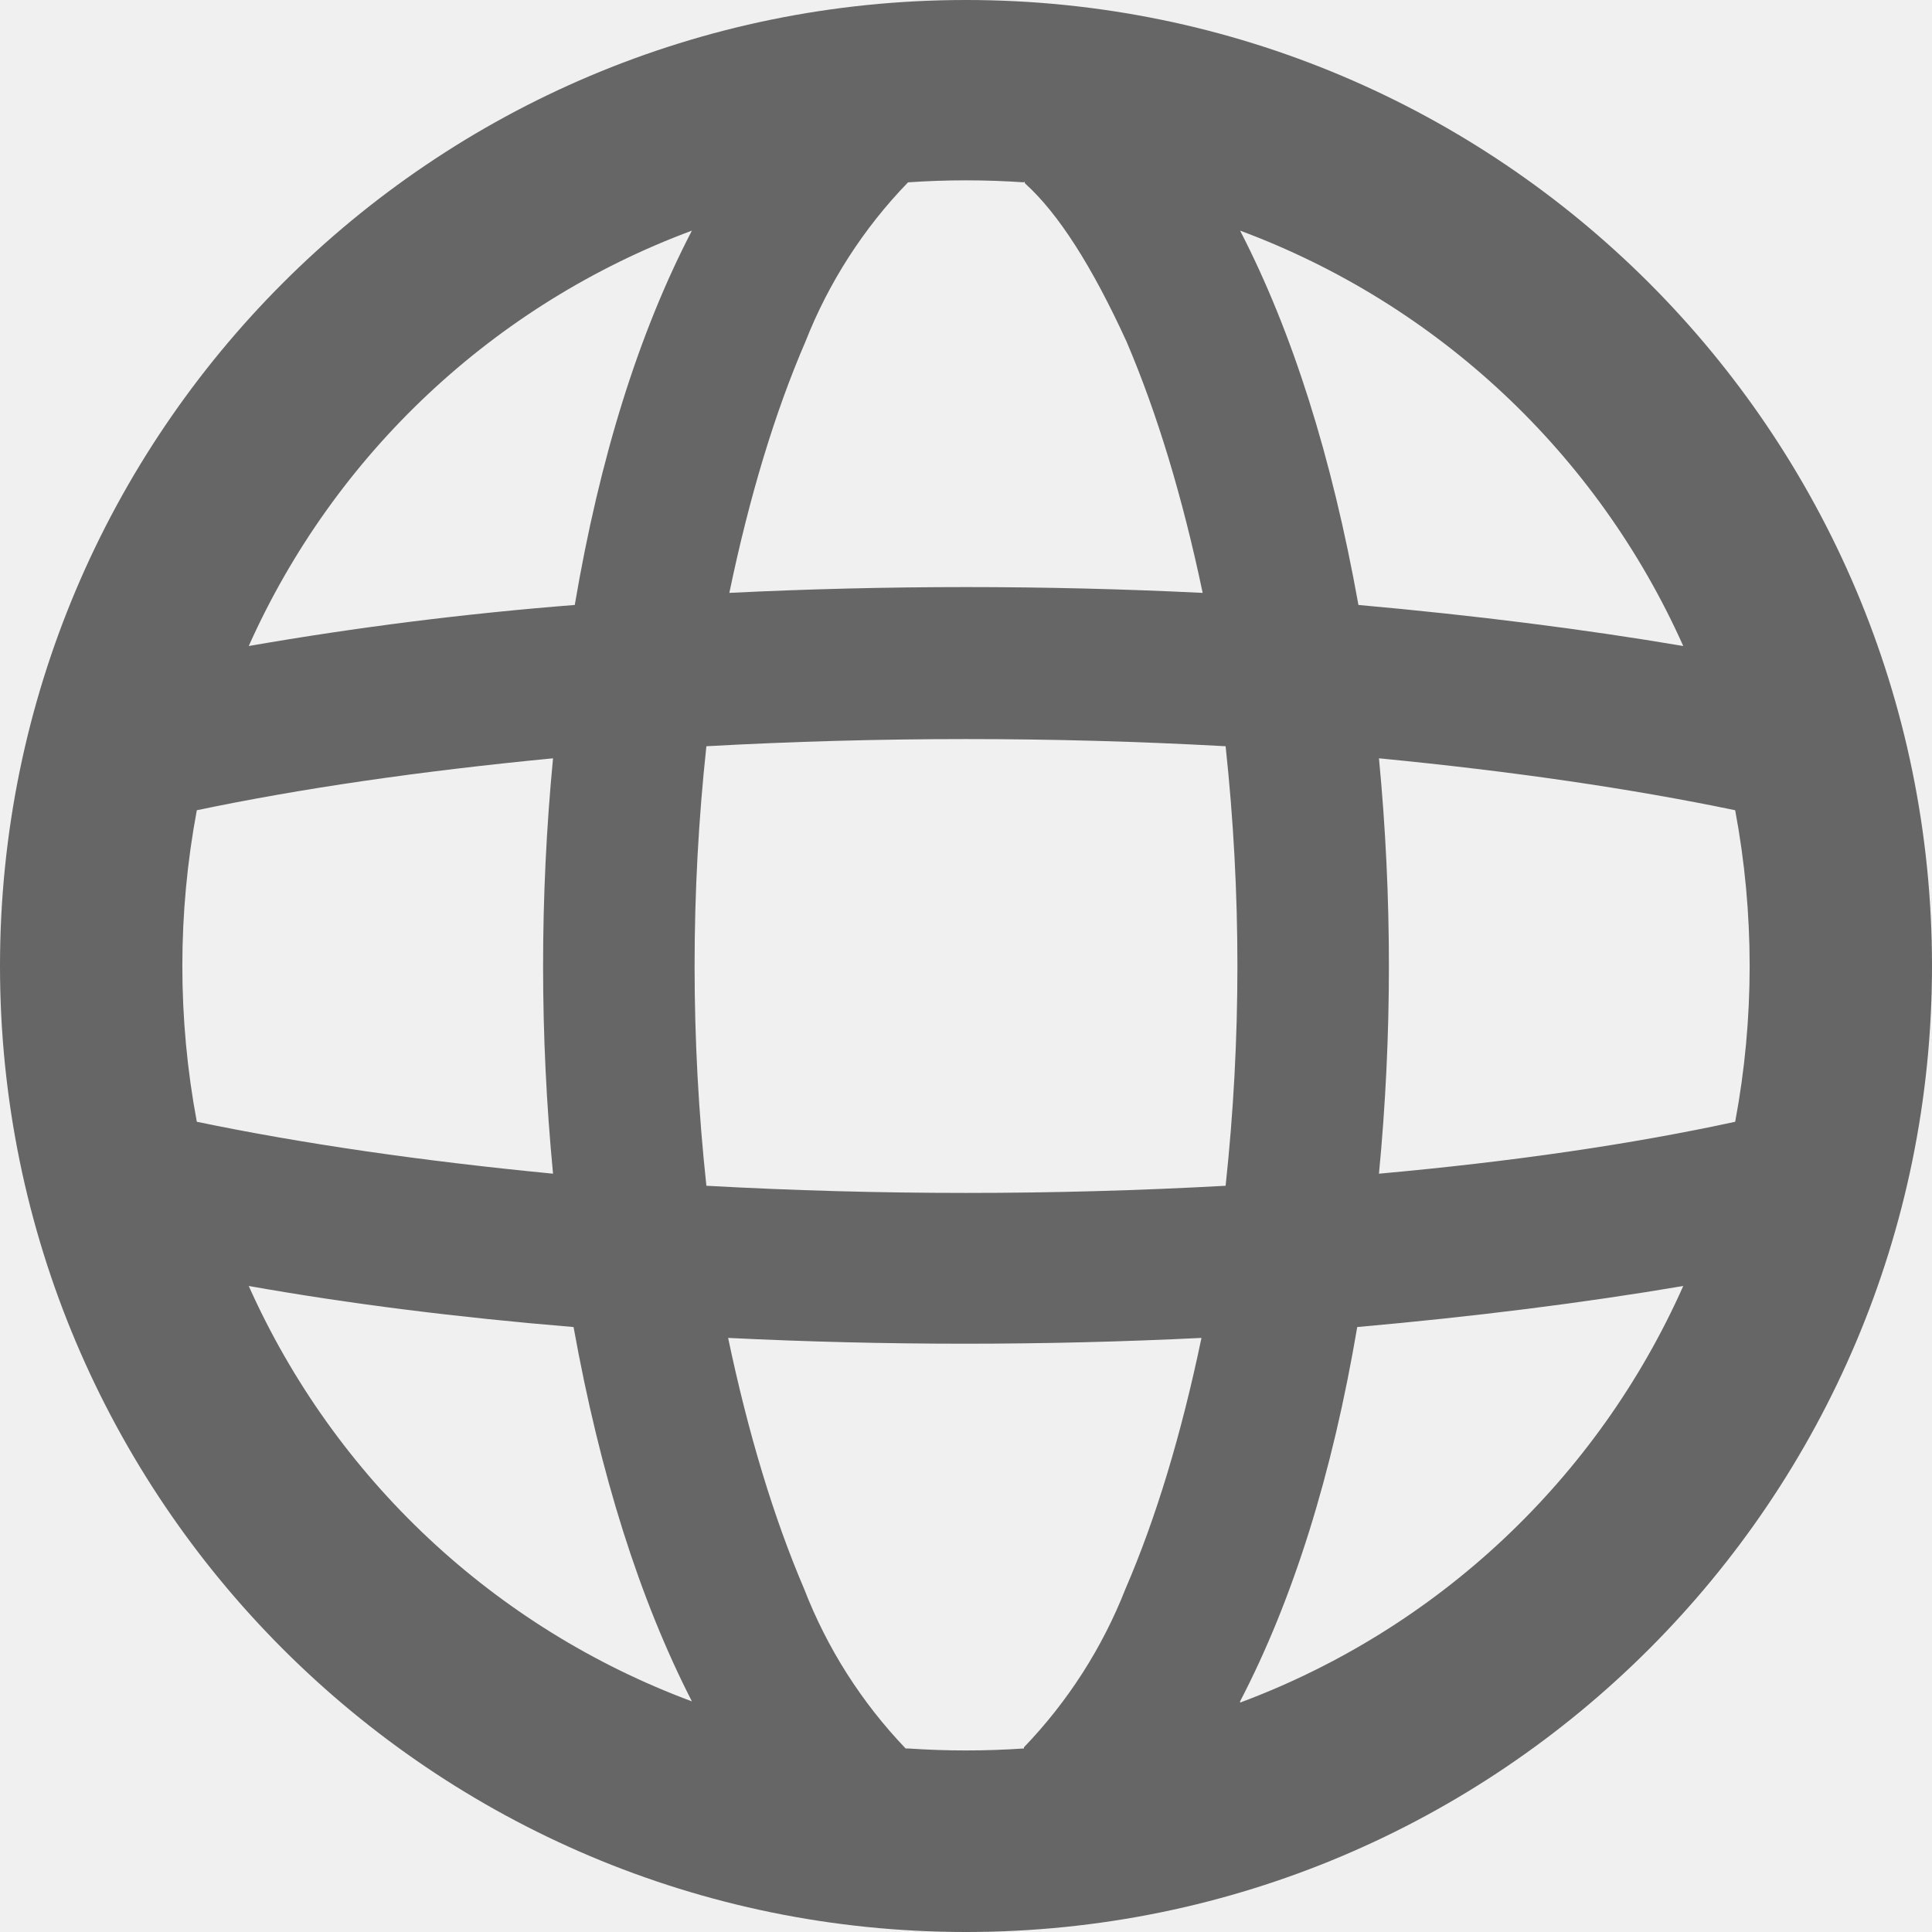
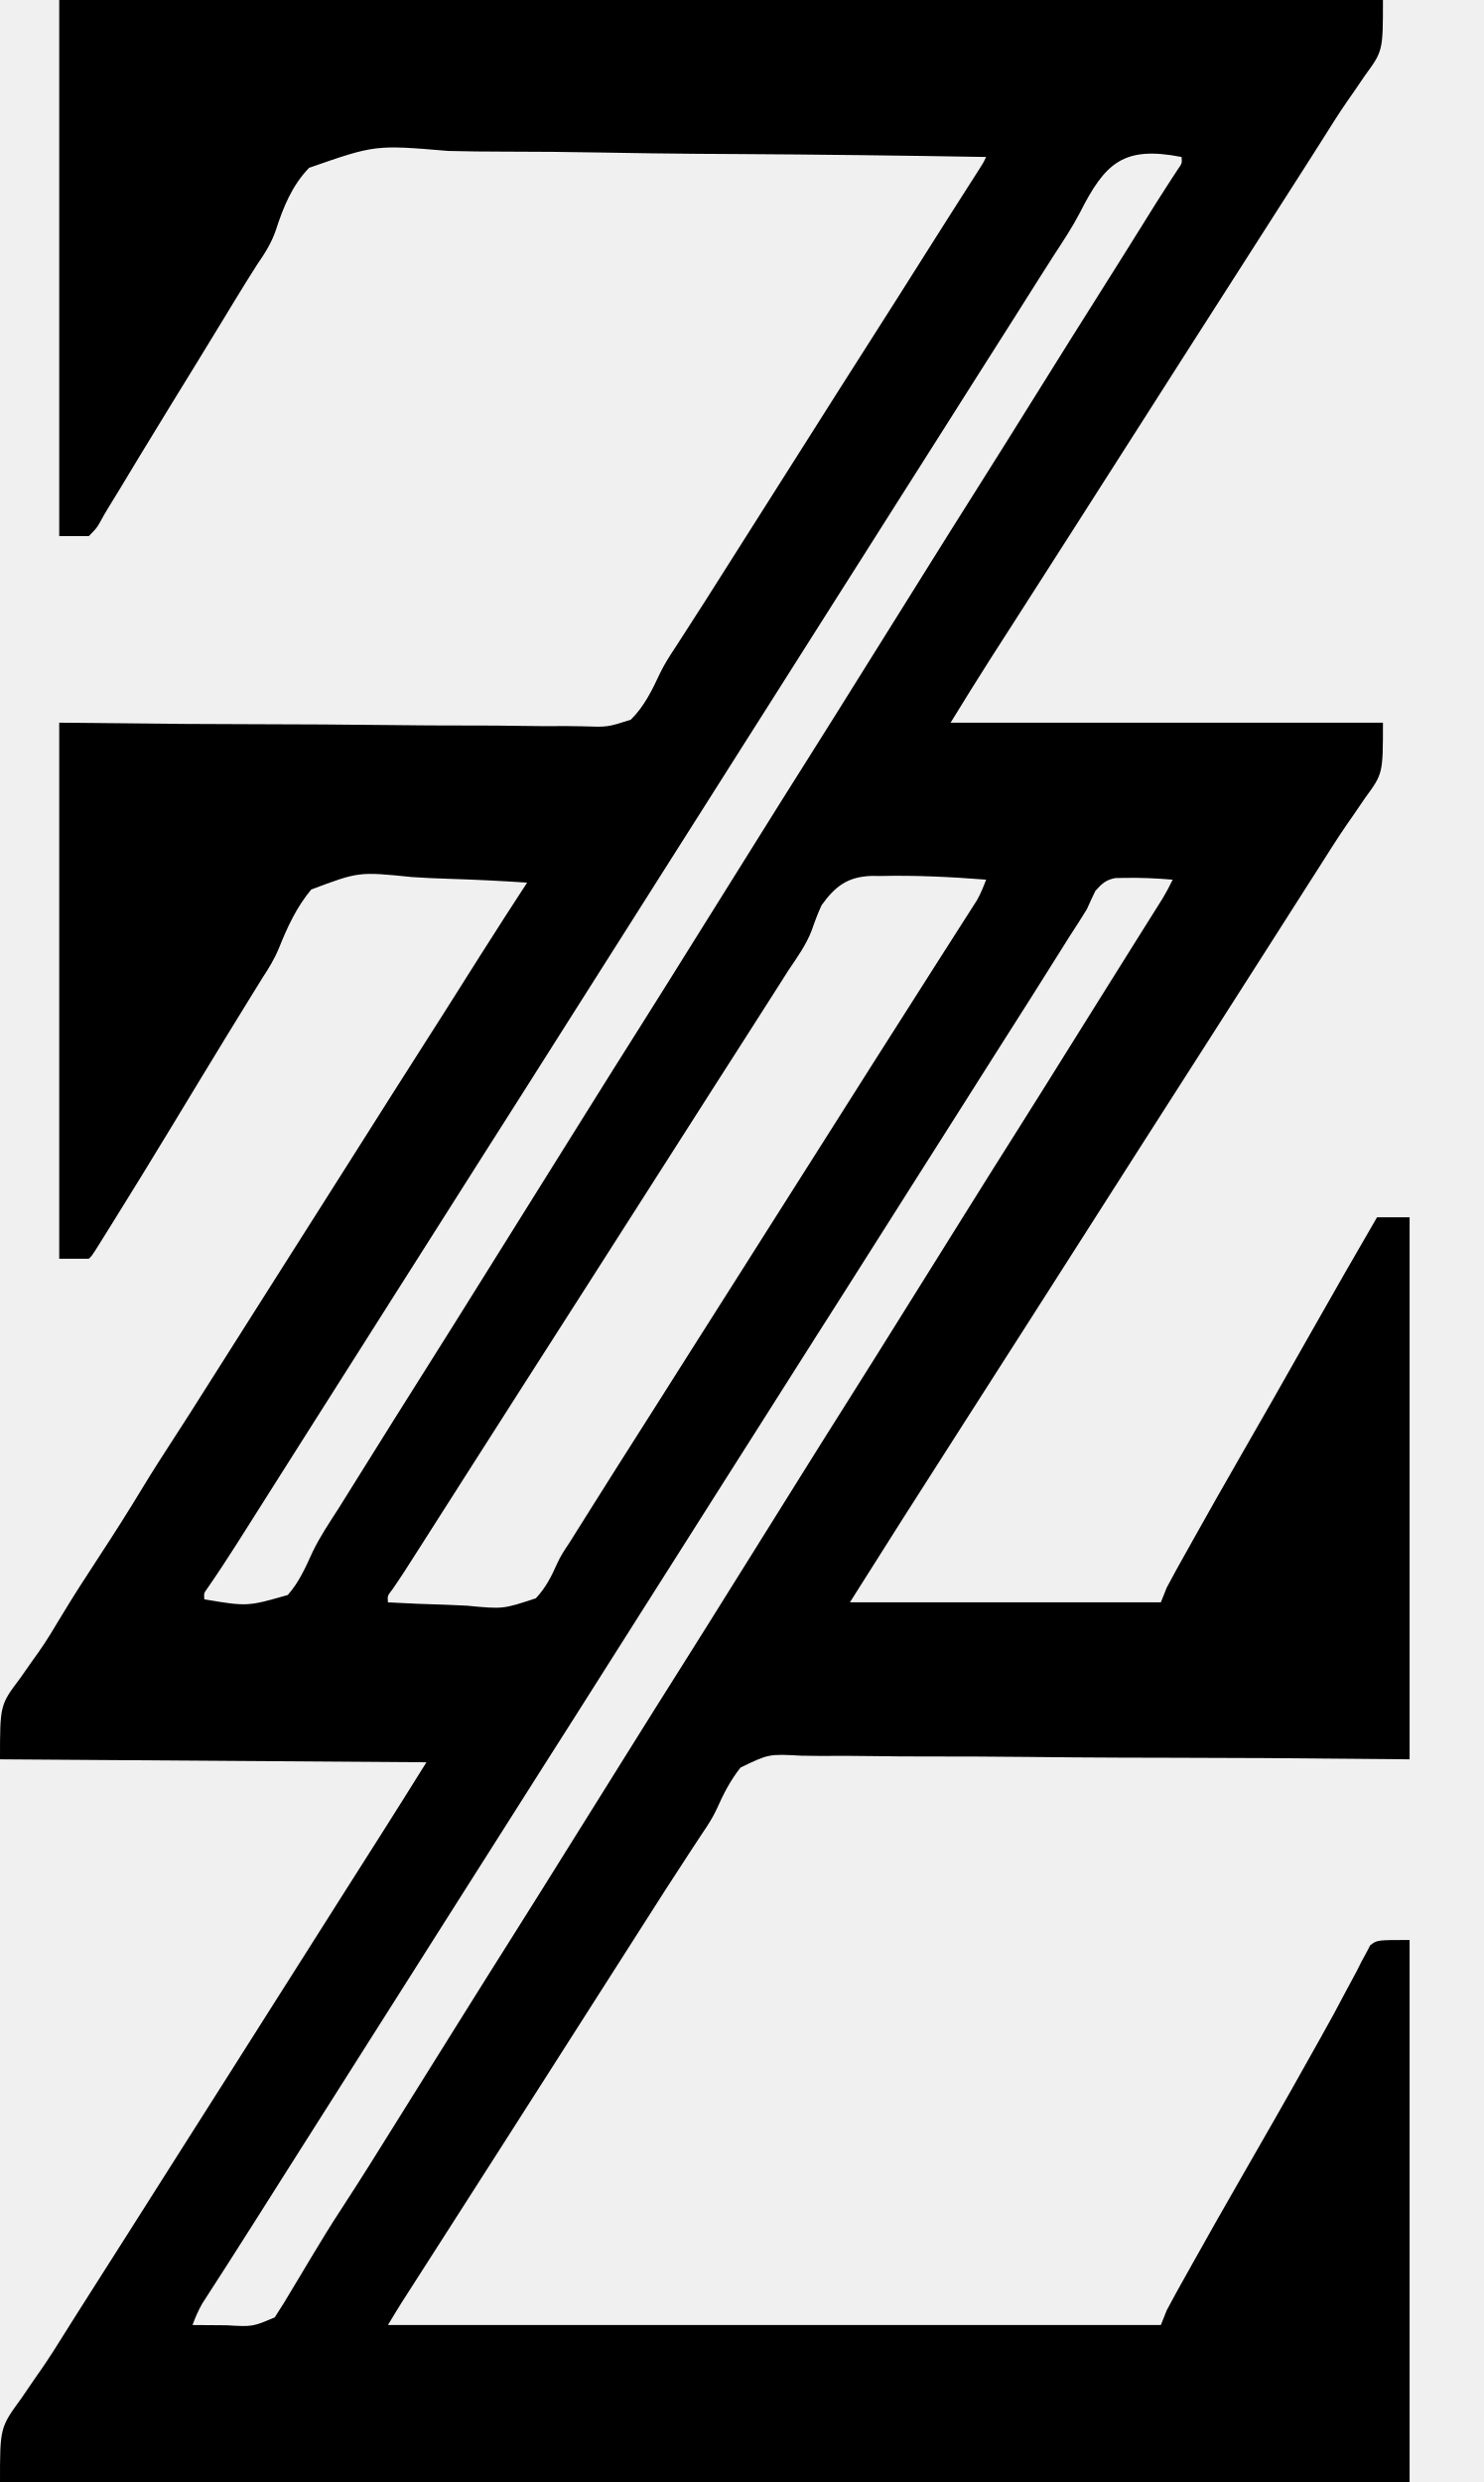
- <svg xmlns="http://www.w3.org/2000/svg" fill="none" viewBox="0 0 16 16">
-   <g clip-path="url(#a)">
-     <path fill-rule="evenodd" clip-rule="evenodd" d="M10.27 14.1a6.5 6.5 0 0 0 3.67-3.45q-1.24.21-2.7.34-.31 1.83-.97 3.1M8 16A8 8 0 1 0 8 0a8 8 0 0 0 0 16m.48-1.52a7 7 0 0 1-.96 0H7.5a4 4 0 0 1-.84-1.32q-.38-.89-.63-2.08a40 40 0 0 0 3.92 0q-.25 1.2-.63 2.08a4 4 0 0 1-.84 1.31zm2.94-4.76q1.66-.15 2.95-.43a7 7 0 0 0 0-2.58q-1.3-.27-2.95-.43a18 18 0 0 1 0 3.44m-1.27-3.54a17 17 0 0 1 0 3.64 39 39 0 0 1-4.3 0 17 17 0 0 1 0-3.64 39 39 0 0 1 4.3 0m1.1-1.17q1.45.13 2.69.34a6.5 6.5 0 0 0-3.67-3.44q.65 1.26.98 3.1M8.48 1.5l.01.02q.41.37.84 1.31.38.89.63 2.08a40 40 0 0 0-3.92 0q.25-1.2.63-2.08a4 4 0 0 1 .85-1.32 7 7 0 0 1 .96 0m-2.75.4a6.5 6.5 0 0 0-3.67 3.44 29 29 0 0 1 2.7-.34q.31-1.83.97-3.1M4.58 6.28q-1.66.16-2.95.43a7 7 0 0 0 0 2.58q1.3.27 2.95.43a18 18 0 0 1 0-3.44m.17 4.71q-1.45-.12-2.69-.34a6.5 6.5 0 0 0 3.67 3.44q-.65-1.27-.98-3.1" fill="#666" />
-   </g>
-   <defs>
-     <clipPath id="a">
-       <path fill="#fff" d="M0 0h16v16H0z" />
-     </clipPath>
-   </defs>
+ <svg xmlns="http://www.w3.org/2000/svg" version="1.1" width="501" height="838">
+   <path d="M0 0 C147.51 0 295.02 0 447 0 C447 17.192 447 17.192 440.875 25.562 C439.577 27.463 438.28 29.364 436.984 31.266 C436.319 32.218 435.653 33.17 434.967 34.15 C431.883 38.619 429.013 43.216 426.125 47.812 C424.96 49.647 423.793 51.48 422.625 53.312 C422.035 54.239 421.444 55.166 420.836 56.121 C415.58 64.364 410.305 72.594 405.032 80.827 C401.687 86.05 398.344 91.275 395 96.5 C390.978 102.786 386.955 109.071 382.93 115.355 C376.607 125.229 370.29 135.106 364 145 C357.034 155.957 350.035 166.893 343.032 177.827 C339.026 184.083 335.022 190.34 331.018 196.598 C327.588 201.958 324.156 207.316 320.719 212.672 C320.012 213.773 319.306 214.875 318.578 216.01 C317.246 218.087 315.913 220.164 314.578 222.24 C309.961 229.443 305.486 236.71 301 244 C349.18 244 397.36 244 447 244 C447 261.186 447 261.186 441 269.375 C439.707 271.268 438.416 273.161 437.125 275.055 C436.108 276.51 436.108 276.51 435.07 277.995 C431.572 283.073 428.3 288.293 425 293.5 C423.647 295.615 422.293 297.73 420.938 299.844 C417.282 305.556 413.638 311.277 410 317 C403.034 327.957 396.035 338.893 389.032 349.827 C385.687 355.05 382.344 360.275 379 365.5 C374.978 371.786 370.955 378.071 366.93 384.355 C360.607 394.229 354.29 404.106 348 414 C341.034 424.957 334.035 435.893 327.032 446.827 C323.687 452.05 320.344 457.275 317 462.5 C312.978 468.786 308.955 475.071 304.93 481.355 C298.526 491.355 292.127 501.358 285.75 511.375 C285.245 512.169 284.739 512.962 284.218 513.78 C278.456 522.839 272.733 531.922 267 541 C301.65 541 336.3 541 372 541 C372.66 539.35 373.32 537.7 374 536 C374.99 534.1 376.011 532.215 377.055 530.344 C377.663 529.25 378.271 528.156 378.898 527.03 C379.557 525.853 380.216 524.676 380.875 523.5 C381.558 522.276 382.241 521.052 382.924 519.828 C388.34 510.132 393.831 500.481 399.363 490.851 C402.562 485.28 405.749 479.702 408.938 474.125 C409.279 473.528 409.621 472.931 409.972 472.315 C414.527 464.349 419.057 456.369 423.562 448.375 C430.615 435.863 437.803 423.429 445 411 C448.63 411 452.26 411 456 411 C456 471.39 456 531.78 456 594 C439.958 593.863 423.915 593.727 407.387 593.586 C397.228 593.54 387.07 593.498 376.912 593.477 C371.575 593.465 366.238 593.453 360.901 593.438 C360.232 593.437 359.563 593.435 358.874 593.433 C348.09 593.403 337.308 593.31 326.524 593.193 C315.449 593.074 304.374 593.026 293.298 593.037 C287.08 593.042 280.865 593.015 274.647 592.912 C268.789 592.816 262.937 592.805 257.078 592.858 C254.933 592.862 252.788 592.836 250.643 592.777 C239.608 592.174 239.608 592.174 230.074 596.772 C226.629 601.099 224.226 605.824 221.992 610.861 C220.633 613.793 218.954 616.346 217.137 619.016 C216.568 619.882 215.999 620.748 215.412 621.64 C214.843 622.501 214.274 623.363 213.688 624.25 C207.576 633.561 201.565 642.931 195.598 652.336 C191.749 658.402 187.875 664.451 184 670.5 C178.988 678.326 173.986 686.157 169 694 C162.034 704.957 155.035 715.893 148.032 726.827 C144.03 733.077 140.029 739.329 136.029 745.58 C132.91 750.455 129.79 755.328 126.667 760.2 C125.556 761.933 124.445 763.667 123.334 765.4 C121.936 767.582 120.538 769.763 119.139 771.943 C118.194 773.418 118.194 773.418 117.23 774.922 C116.401 776.215 116.401 776.215 115.555 777.534 C114 780 112.5 782.5 111 785 C197.13 785 283.26 785 372 785 C372.66 783.35 373.32 781.7 374 780 C374.99 778.1 376.011 776.215 377.055 774.344 C377.663 773.25 378.271 772.156 378.898 771.03 C379.557 769.853 380.216 768.676 380.875 767.5 C381.558 766.276 382.241 765.052 382.924 763.828 C388.341 754.129 393.834 744.475 399.368 734.842 C402.542 729.315 405.71 723.783 408.875 718.25 C409.215 717.657 409.554 717.063 409.904 716.452 C414.107 709.106 418.278 701.743 422.396 694.348 C423.54 692.299 424.689 690.252 425.844 688.208 C428.854 682.884 431.776 677.532 434.598 672.105 C435.794 669.883 436.99 667.66 438.188 665.438 C438.709 664.389 439.231 663.341 439.768 662.261 C440.292 661.307 440.816 660.354 441.355 659.371 C442.015 658.102 442.015 658.102 442.688 656.806 C445 655 445 655 456 655 C456 715.39 456 775.78 456 838 C298.92 838 141.84 838 -20 838 C-20 819.65 -20 819.65 -12.75 809.688 C-11.268 807.519 -9.786 805.349 -8.305 803.18 C-7.57 802.13 -6.835 801.08 -6.077 799.999 C-3.206 795.853 -0.534 791.597 2.125 787.312 C3.087 785.783 4.051 784.254 5.016 782.727 C5.498 781.961 5.981 781.196 6.479 780.407 C12.223 771.318 18.014 762.257 23.791 753.188 C30.367 742.865 36.932 732.536 43.461 722.183 C47.885 715.173 52.336 708.182 56.789 701.191 C60.539 695.302 64.276 689.405 68 683.5 C72.909 675.717 77.845 667.952 82.789 660.191 C87.028 653.535 91.247 646.866 95.457 640.19 C99.867 633.2 104.305 626.228 108.754 619.262 C113.89 611.207 118.936 603.102 124 595 C76.48 594.67 28.96 594.34 -20 594 C-20 575.669 -20 575.669 -13.188 566.625 C-11.793 564.64 -10.401 562.653 -9.012 560.664 C-8.324 559.703 -7.636 558.741 -6.927 557.751 C-4.259 553.943 -1.869 549.998 0.5 546 C4.674 539.059 9.053 532.269 13.5 525.5 C18.501 517.888 23.37 510.219 28.08 502.424 C31.551 496.694 35.156 491.064 38.812 485.452 C42.189 480.266 45.514 475.049 48.812 469.812 C53.19 462.863 57.587 455.927 62 449 C66.347 442.175 70.683 435.344 75 428.5 C79.909 420.717 84.845 412.952 89.789 405.191 C93.539 399.302 97.276 393.405 101 387.5 C108.229 376.04 115.512 364.616 122.791 353.188 C124.569 350.397 126.347 347.605 128.125 344.812 C128.995 343.445 128.995 343.445 129.884 342.051 C134.101 335.423 138.302 328.784 142.479 322.13 C147.574 314.037 152.796 306.024 158 298 C149.135 297.417 140.277 296.975 131.397 296.705 C127.27 296.575 123.157 296.4 119.039 296.114 C101.162 294.293 101.162 294.293 85.102 300.328 C80.162 306.247 77.084 312.908 74.23 320.023 C72.703 323.718 70.83 326.81 68.633 330.145 C68.047 331.093 67.461 332.041 66.857 333.018 C66.285 333.94 65.714 334.862 65.125 335.812 C59.504 344.915 53.922 354.04 48.375 363.188 C48.019 363.775 47.662 364.363 47.295 364.968 C44.239 370.005 41.185 375.043 38.133 380.083 C31.384 391.221 24.582 402.326 17.688 413.375 C17.034 414.423 16.381 415.47 15.708 416.55 C15.107 417.51 14.506 418.471 13.887 419.461 C13.353 420.315 12.819 421.169 12.268 422.048 C11 424 11 424 10 425 C6.7 425 3.4 425 0 425 C0 365.27 0 305.54 0 244 C13.805 244.137 27.609 244.273 41.832 244.414 C50.578 244.46 59.323 244.502 68.068 244.523 C81.95 244.558 95.831 244.611 109.712 244.785 C119.822 244.912 129.93 244.975 140.042 244.963 C145.394 244.958 150.742 244.985 156.094 245.088 C161.138 245.185 166.176 245.195 171.22 245.142 C173.066 245.138 174.911 245.164 176.755 245.223 C185.137 245.518 185.137 245.518 193 243 C197.552 238.553 200.274 232.886 202.939 227.183 C204.442 224.091 206.256 221.307 208.152 218.441 C208.777 217.469 209.402 216.497 210.045 215.495 C210.67 214.528 211.294 213.56 211.938 212.562 C213.319 210.412 214.701 208.261 216.082 206.109 C217.081 204.554 217.081 204.554 218.1 202.967 C220.794 198.76 223.463 194.539 226.125 190.312 C230.399 183.53 234.693 176.761 239 170 C243.347 163.175 247.683 156.344 252 149.5 C259.229 138.04 266.512 126.616 273.791 115.188 C280.359 104.878 286.918 94.562 293.437 84.22 C296.222 79.805 299.018 75.398 301.824 70.996 C302.467 69.988 303.109 68.98 303.771 67.941 C305.028 65.971 306.286 64.001 307.545 62.031 C308.395 60.699 308.395 60.699 309.262 59.34 C309.767 58.55 310.272 57.759 310.792 56.945 C312.026 55.025 312.026 55.025 313 53 C284.609 52.511 256.22 52.161 227.826 52.003 C224.467 51.985 221.108 51.965 217.749 51.944 C217.08 51.94 216.411 51.936 215.722 51.932 C204.922 51.863 194.126 51.699 183.328 51.499 C172.231 51.295 161.137 51.198 150.038 51.191 C143.809 51.183 137.588 51.129 131.361 50.96 C106.685 48.884 106.685 48.884 84.383 56.655 C78.601 62.632 75.628 70.022 73.096 77.848 C71.616 82.104 69.431 85.575 66.875 89.25 C66.089 90.484 65.307 91.72 64.531 92.961 C64.13 93.597 63.729 94.234 63.316 94.89 C60.631 99.195 58.008 103.538 55.375 107.875 C49.687 117.244 43.953 126.585 38.198 135.913 C34.568 141.803 30.961 147.704 27.383 153.625 C27 154.259 26.616 154.892 26.221 155.545 C24.367 158.612 22.517 161.68 20.671 164.751 C19.364 166.914 18.044 169.07 16.709 171.216 C15.676 172.899 14.679 174.605 13.755 176.35 C12.637 178.301 12.637 178.301 10 181 C6.7 181 3.4 181 0 181 C0 121.27 0 61.54 0 0 Z M344.63 71.882 C342.029 76.857 338.946 81.495 335.875 86.188 C334.703 88.023 333.534 89.86 332.367 91.699 C331.802 92.588 331.237 93.477 330.655 94.392 C327.607 99.195 324.573 104.006 321.539 108.817 C317.115 115.827 312.664 122.818 308.211 129.809 C304.461 135.698 300.724 141.595 297 147.5 C292.091 155.283 287.155 163.048 282.211 170.809 C278.461 176.698 274.724 182.595 271 188.5 C266.091 196.283 261.155 204.048 256.211 211.809 C252.461 217.698 248.724 223.595 245 229.5 C240.091 237.283 235.155 245.048 230.211 252.809 C226.461 258.698 222.724 264.595 219 270.5 C214.091 278.283 209.155 286.048 204.211 293.809 C200.461 299.698 196.724 305.595 193 311.5 C188.091 319.283 183.155 327.048 178.211 334.809 C174.461 340.698 170.724 346.595 167 352.5 C159.771 363.96 152.488 375.384 145.209 386.812 C138.633 397.135 132.068 407.464 125.539 417.817 C121.115 424.827 116.664 431.818 112.211 438.809 C108.461 444.698 104.724 450.595 101 456.5 C96.091 464.283 91.155 472.048 86.211 479.809 C82.461 485.698 78.725 491.595 75 497.5 C70.552 504.549 66.094 511.59 61.625 518.625 C61.054 519.525 60.483 520.426 59.895 521.354 C56.708 526.365 53.459 531.317 50.08 536.201 C48.829 537.936 48.829 537.936 49 540 C63.58 542.411 63.58 542.411 77.167 538.522 C80.981 534.25 83.24 529.067 85.597 523.896 C88.077 518.778 91.238 514.088 94.312 509.312 C95.589 507.275 96.863 505.236 98.133 503.195 C98.77 502.175 99.407 501.154 100.063 500.103 C100.703 499.079 101.342 498.055 102 497 C109.457 485.053 116.919 473.111 124.449 461.21 C130.362 451.857 136.217 442.468 142.077 433.081 C145.216 428.053 148.358 423.026 151.5 418 C152.75 416 154 414 155.25 412 C159 406 159 406 162.75 400 C163.678 398.514 163.678 398.514 164.626 396.999 C165.873 395.003 167.121 393.007 168.368 391.011 C171.532 385.95 174.695 380.888 177.855 375.824 C184.029 365.937 190.216 356.06 196.449 346.21 C202.362 336.857 208.217 327.468 214.077 318.081 C217.838 312.056 221.603 306.034 225.368 300.012 C228.532 294.95 231.695 289.888 234.855 284.824 C241.029 274.937 247.216 265.06 253.449 255.21 C259.362 245.857 265.217 236.468 271.077 227.081 C274.838 221.056 278.603 215.034 282.368 209.012 C285.532 203.95 288.695 198.888 291.855 193.824 C298.029 183.937 304.216 174.06 310.449 164.21 C317.009 153.834 323.5 143.414 330 133 C337.451 121.063 344.905 109.129 352.431 97.239 C357.206 89.69 361.936 82.113 366.662 74.533 C367.254 73.584 367.847 72.634 368.457 71.656 C369.035 70.728 369.614 69.8 370.209 68.844 C371.461 66.856 372.728 64.877 374.005 62.906 C374.647 61.916 375.288 60.926 375.949 59.906 C376.534 59.012 377.119 58.118 377.721 57.197 C379.168 55.136 379.168 55.136 379 53 C359.476 49.208 353.231 54.82 344.63 71.882 Z M257.438 305.625 C256.144 308.42 255.107 311.192 254.111 314.105 C252.201 319.081 249.152 323.287 246.188 327.688 C245.006 329.536 243.831 331.387 242.66 333.242 C238.829 339.274 234.979 345.294 231.125 351.312 C230.126 352.873 230.126 352.873 229.107 354.465 C226.391 358.706 223.675 362.946 220.959 367.187 C213.959 378.116 206.963 389.048 200 400 C193.034 410.957 186.035 421.893 179.032 432.827 C175.687 438.05 172.344 443.275 169 448.5 C164.978 454.786 160.955 461.071 156.93 467.355 C150.607 477.229 144.291 487.106 138 497 C132.803 505.174 127.594 513.34 122.375 521.5 C121.362 523.086 121.362 523.086 120.328 524.703 C119.691 525.698 119.055 526.693 118.398 527.719 C117.806 528.644 117.214 529.57 116.604 530.523 C115.279 532.57 113.922 534.586 112.539 536.594 C110.82 538.805 110.82 538.805 111 541 C117.651 541.383 124.299 541.644 130.958 541.824 C133.219 541.899 135.479 542.001 137.738 542.132 C149.839 543.301 149.839 543.301 160.95 539.628 C164.22 536.166 166.263 532.185 168.164 527.852 C169.265 525.413 170.682 523.26 172.18 521.047 C173.08 519.616 173.979 518.184 174.875 516.75 C175.896 515.126 176.917 513.503 177.938 511.879 C178.445 511.07 178.953 510.26 179.477 509.426 C181.936 505.509 184.405 501.598 186.875 497.688 C187.365 496.912 187.854 496.136 188.359 495.337 C192.818 488.278 197.303 481.235 201.789 474.192 C205.539 468.303 209.275 462.405 213 456.5 C217.909 448.717 222.845 440.952 227.789 433.191 C231.539 427.302 235.276 421.405 239 415.5 C243.909 407.717 248.845 399.952 253.789 392.191 C257.539 386.302 261.276 380.405 265 374.5 C272.229 363.04 279.512 351.616 286.791 340.188 C289.725 335.583 292.657 330.976 295.586 326.367 C297.876 322.764 300.174 319.166 302.477 315.57 C303.568 313.859 304.659 312.149 305.75 310.438 C306.252 309.658 306.753 308.879 307.27 308.075 C307.733 307.348 308.195 306.621 308.672 305.871 C309.075 305.241 309.478 304.612 309.894 303.963 C311.161 301.714 312.087 299.412 313 297 C301.106 296.057 289.206 295.495 277.273 295.758 C276.275 295.75 275.277 295.742 274.249 295.734 C266.278 296.027 262.042 299.178 257.438 305.625 Z M349.875 300.812 C348.886 302.86 347.933 304.926 347 307 C345.182 310.03 343.237 312.975 341.312 315.938 C340.261 317.605 339.213 319.274 338.168 320.945 C335.164 325.741 332.147 330.528 329.125 335.312 C328.391 336.475 328.391 336.475 327.642 337.662 C323.182 344.722 318.698 351.765 314.211 358.808 C310.461 364.697 306.725 370.595 303 376.5 C298.091 384.283 293.155 392.048 288.211 399.809 C284.461 405.698 280.724 411.595 277 417.5 C269.771 428.96 262.488 440.384 255.209 451.812 C248.633 462.135 242.068 472.464 235.539 482.817 C231.115 489.827 226.664 496.818 222.211 503.809 C218.461 509.698 214.724 515.595 211 521.5 C206.091 529.283 201.155 537.048 196.211 544.809 C192.461 550.698 188.724 556.595 185 562.5 C177.771 573.96 170.488 585.384 163.209 596.812 C156.633 607.135 150.068 617.464 143.539 627.817 C139.115 634.827 134.664 641.818 130.211 648.809 C126.461 654.698 122.724 660.595 119 666.5 C114.091 674.283 109.155 682.048 104.211 689.809 C100.461 695.698 96.724 701.595 93 707.5 C88.091 715.283 83.155 723.048 78.211 730.809 C73.978 737.457 69.76 744.116 65.561 750.786 C62.798 755.17 60.015 759.54 57.211 763.898 C56.573 764.893 55.935 765.887 55.277 766.912 C54.036 768.845 52.791 770.776 51.543 772.705 C50.98 773.584 50.416 774.462 49.836 775.367 C49.336 776.142 48.837 776.916 48.322 777.714 C46.955 780.078 45.951 782.444 45 785 C48.021 785.027 51.042 785.047 54.062 785.062 C54.91 785.071 55.758 785.079 56.631 785.088 C65.276 785.598 65.276 785.598 72.793 782.418 C73.253 781.682 73.713 780.946 74.188 780.188 C75.052 778.834 75.052 778.834 75.934 777.453 C76.625 776.304 77.314 775.153 78 774 C78.908 772.495 79.815 770.99 80.723 769.484 C82.261 766.924 83.796 764.361 85.322 761.793 C88.547 756.372 91.859 751.028 95.312 745.75 C101.712 735.964 107.88 726.038 114.061 716.113 C117.201 711.072 120.351 706.036 123.5 701 C127.287 694.942 131.073 688.884 134.855 682.824 C141.029 672.937 147.216 663.06 153.449 653.21 C159.362 643.857 165.217 634.468 171.077 625.081 C174.838 619.056 178.603 613.034 182.368 607.012 C185.532 601.95 188.695 596.888 191.855 591.824 C198.029 581.937 204.216 572.06 210.449 562.21 C216.362 552.857 222.217 543.468 228.077 534.081 C231.838 528.056 235.603 522.034 239.368 516.012 C242.532 510.95 245.695 505.888 248.855 500.824 C255.029 490.937 261.216 481.06 267.449 471.21 C273.362 461.857 279.217 452.468 285.077 443.081 C288.838 437.056 292.603 431.034 296.368 425.012 C299.532 419.95 302.695 414.888 305.855 409.824 C312.029 399.937 318.216 390.06 324.449 380.21 C330.362 370.857 336.217 361.468 342.077 352.081 C344.595 348.048 347.115 344.016 349.635 339.984 C350.872 338.005 352.109 336.025 353.346 334.045 C356.627 328.792 359.914 323.542 363.207 318.297 C363.894 317.201 364.581 316.105 365.289 314.977 C366.609 312.871 367.931 310.767 369.254 308.664 C369.847 307.718 370.44 306.772 371.051 305.797 C371.573 304.965 372.096 304.133 372.634 303.276 C373.866 301.223 374.965 299.158 376 297 C370.438 296.537 364.899 296.278 359.316 296.41 C358.398 296.43 357.48 296.449 356.533 296.469 C353.319 297.143 352.034 298.382 349.875 300.812 Z " fill="#000000" transform="translate(20,0)" />
</svg>
